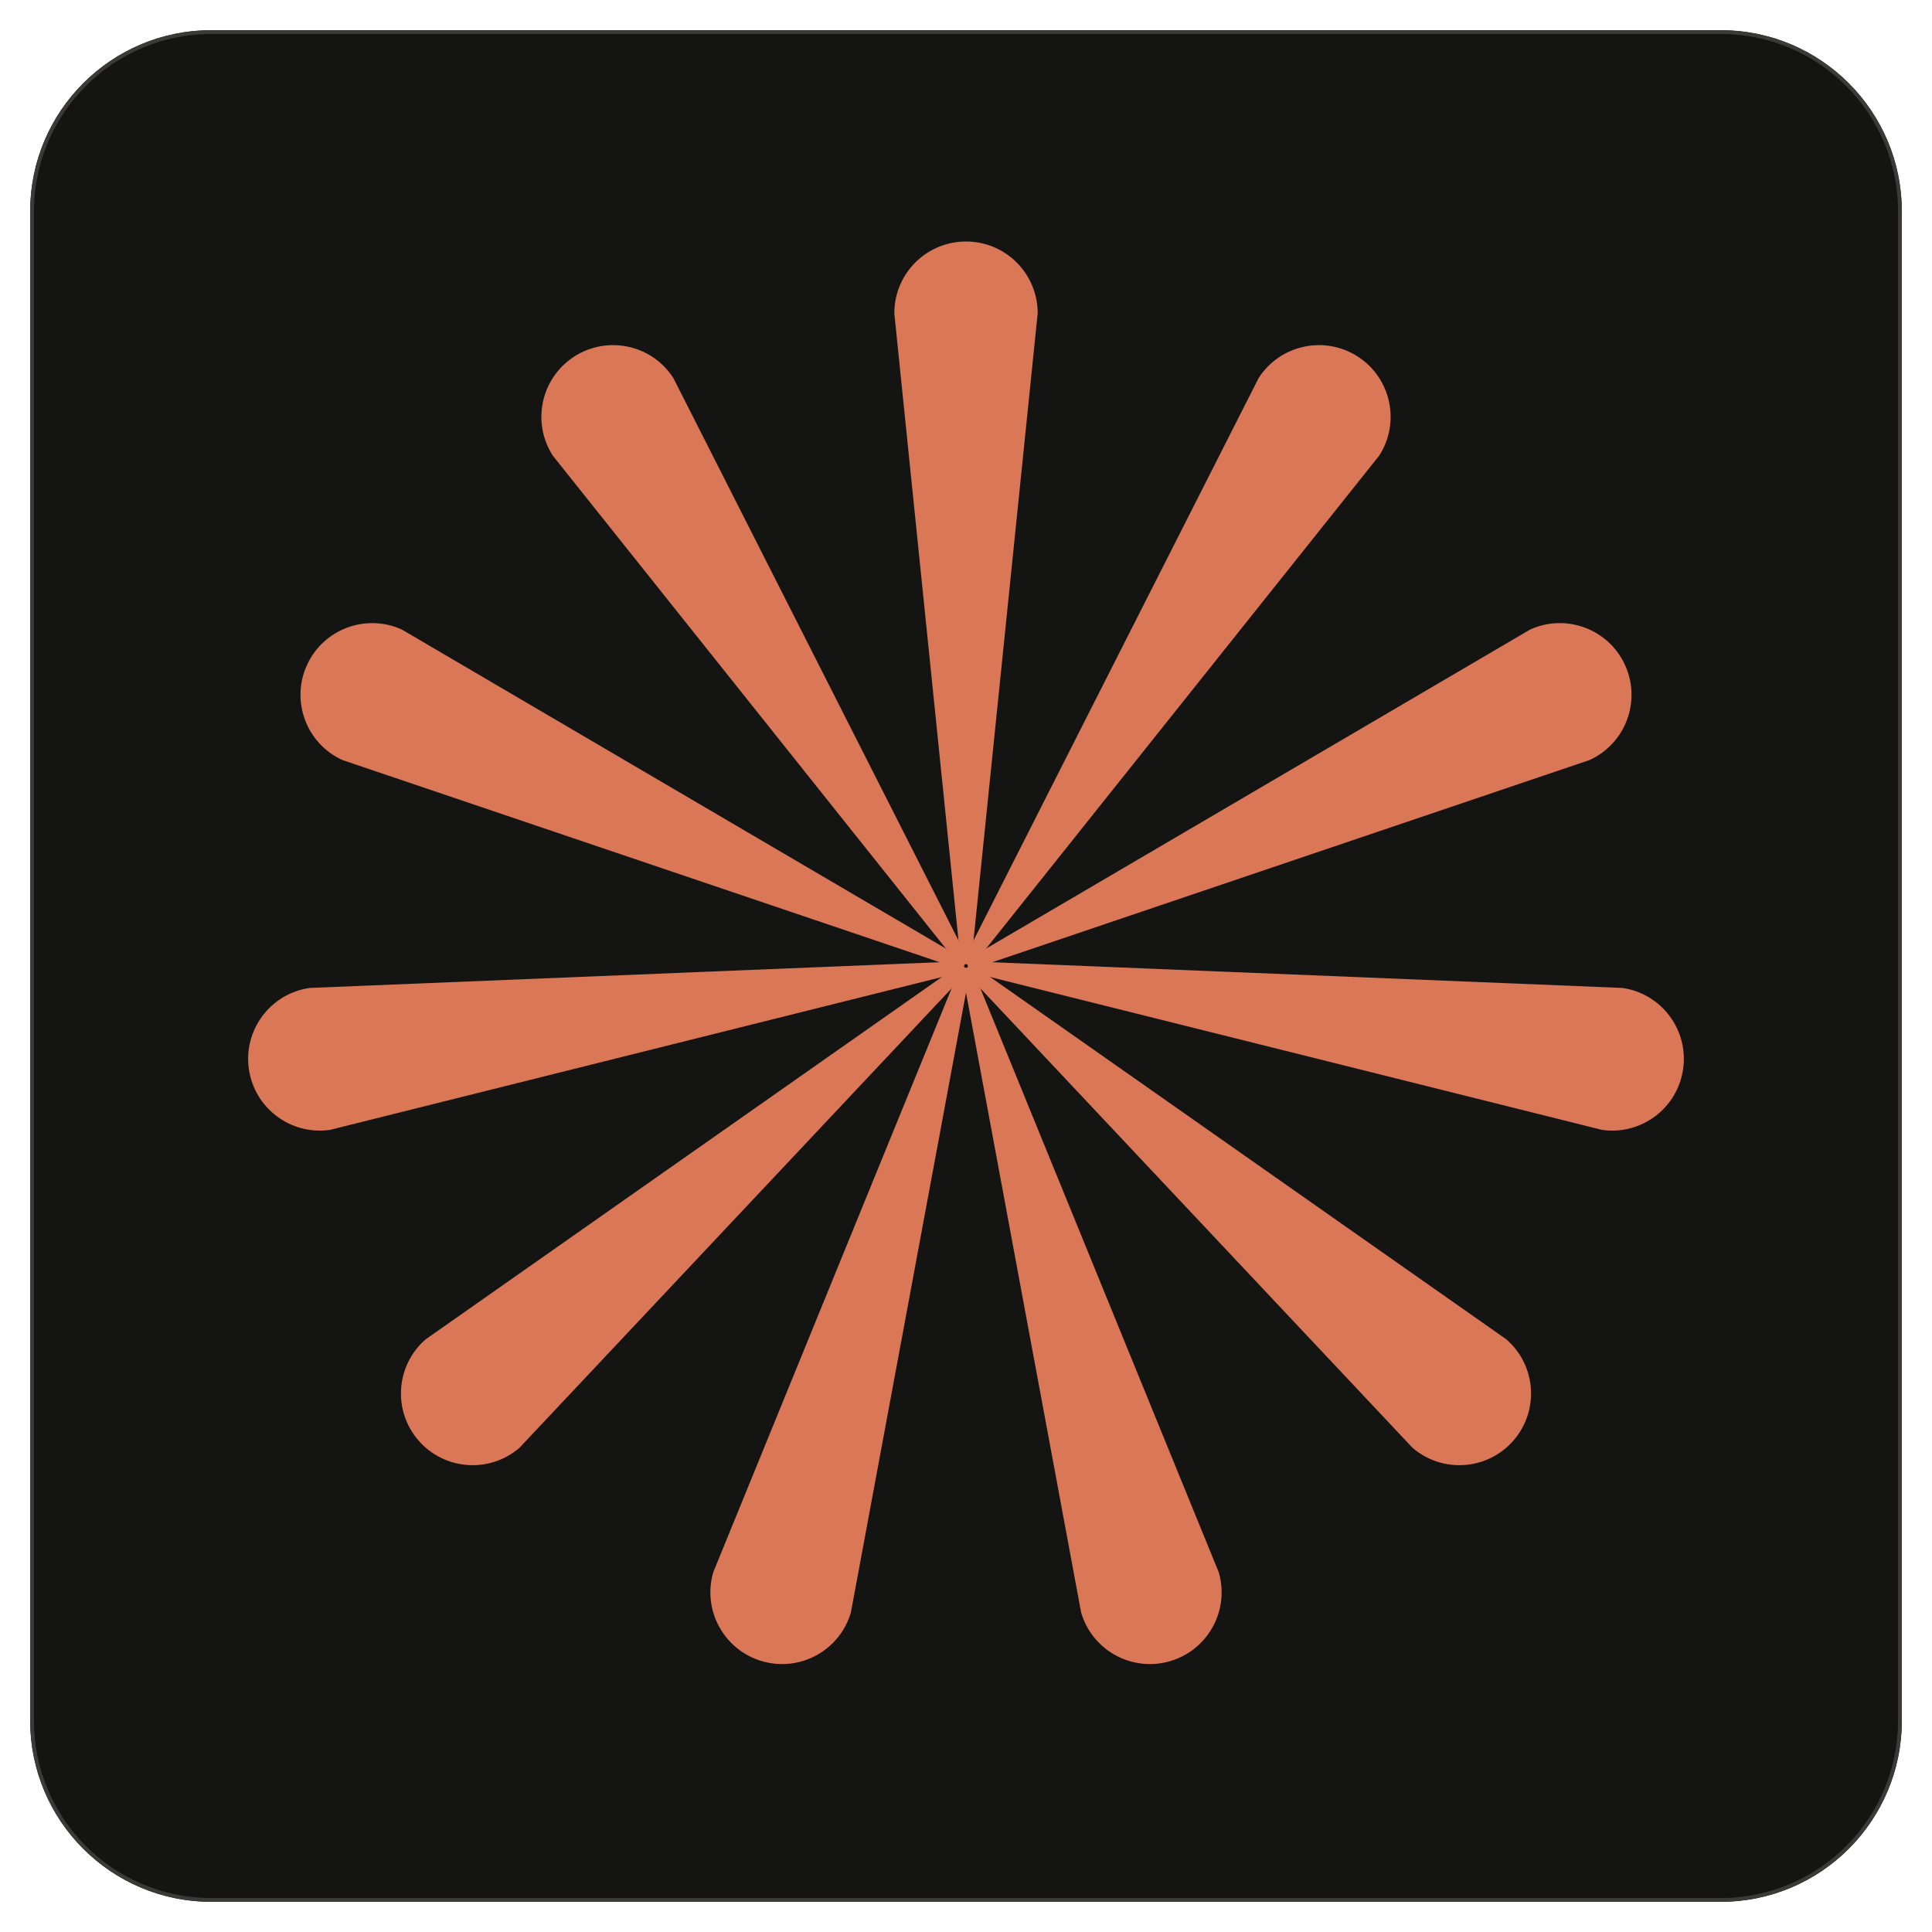
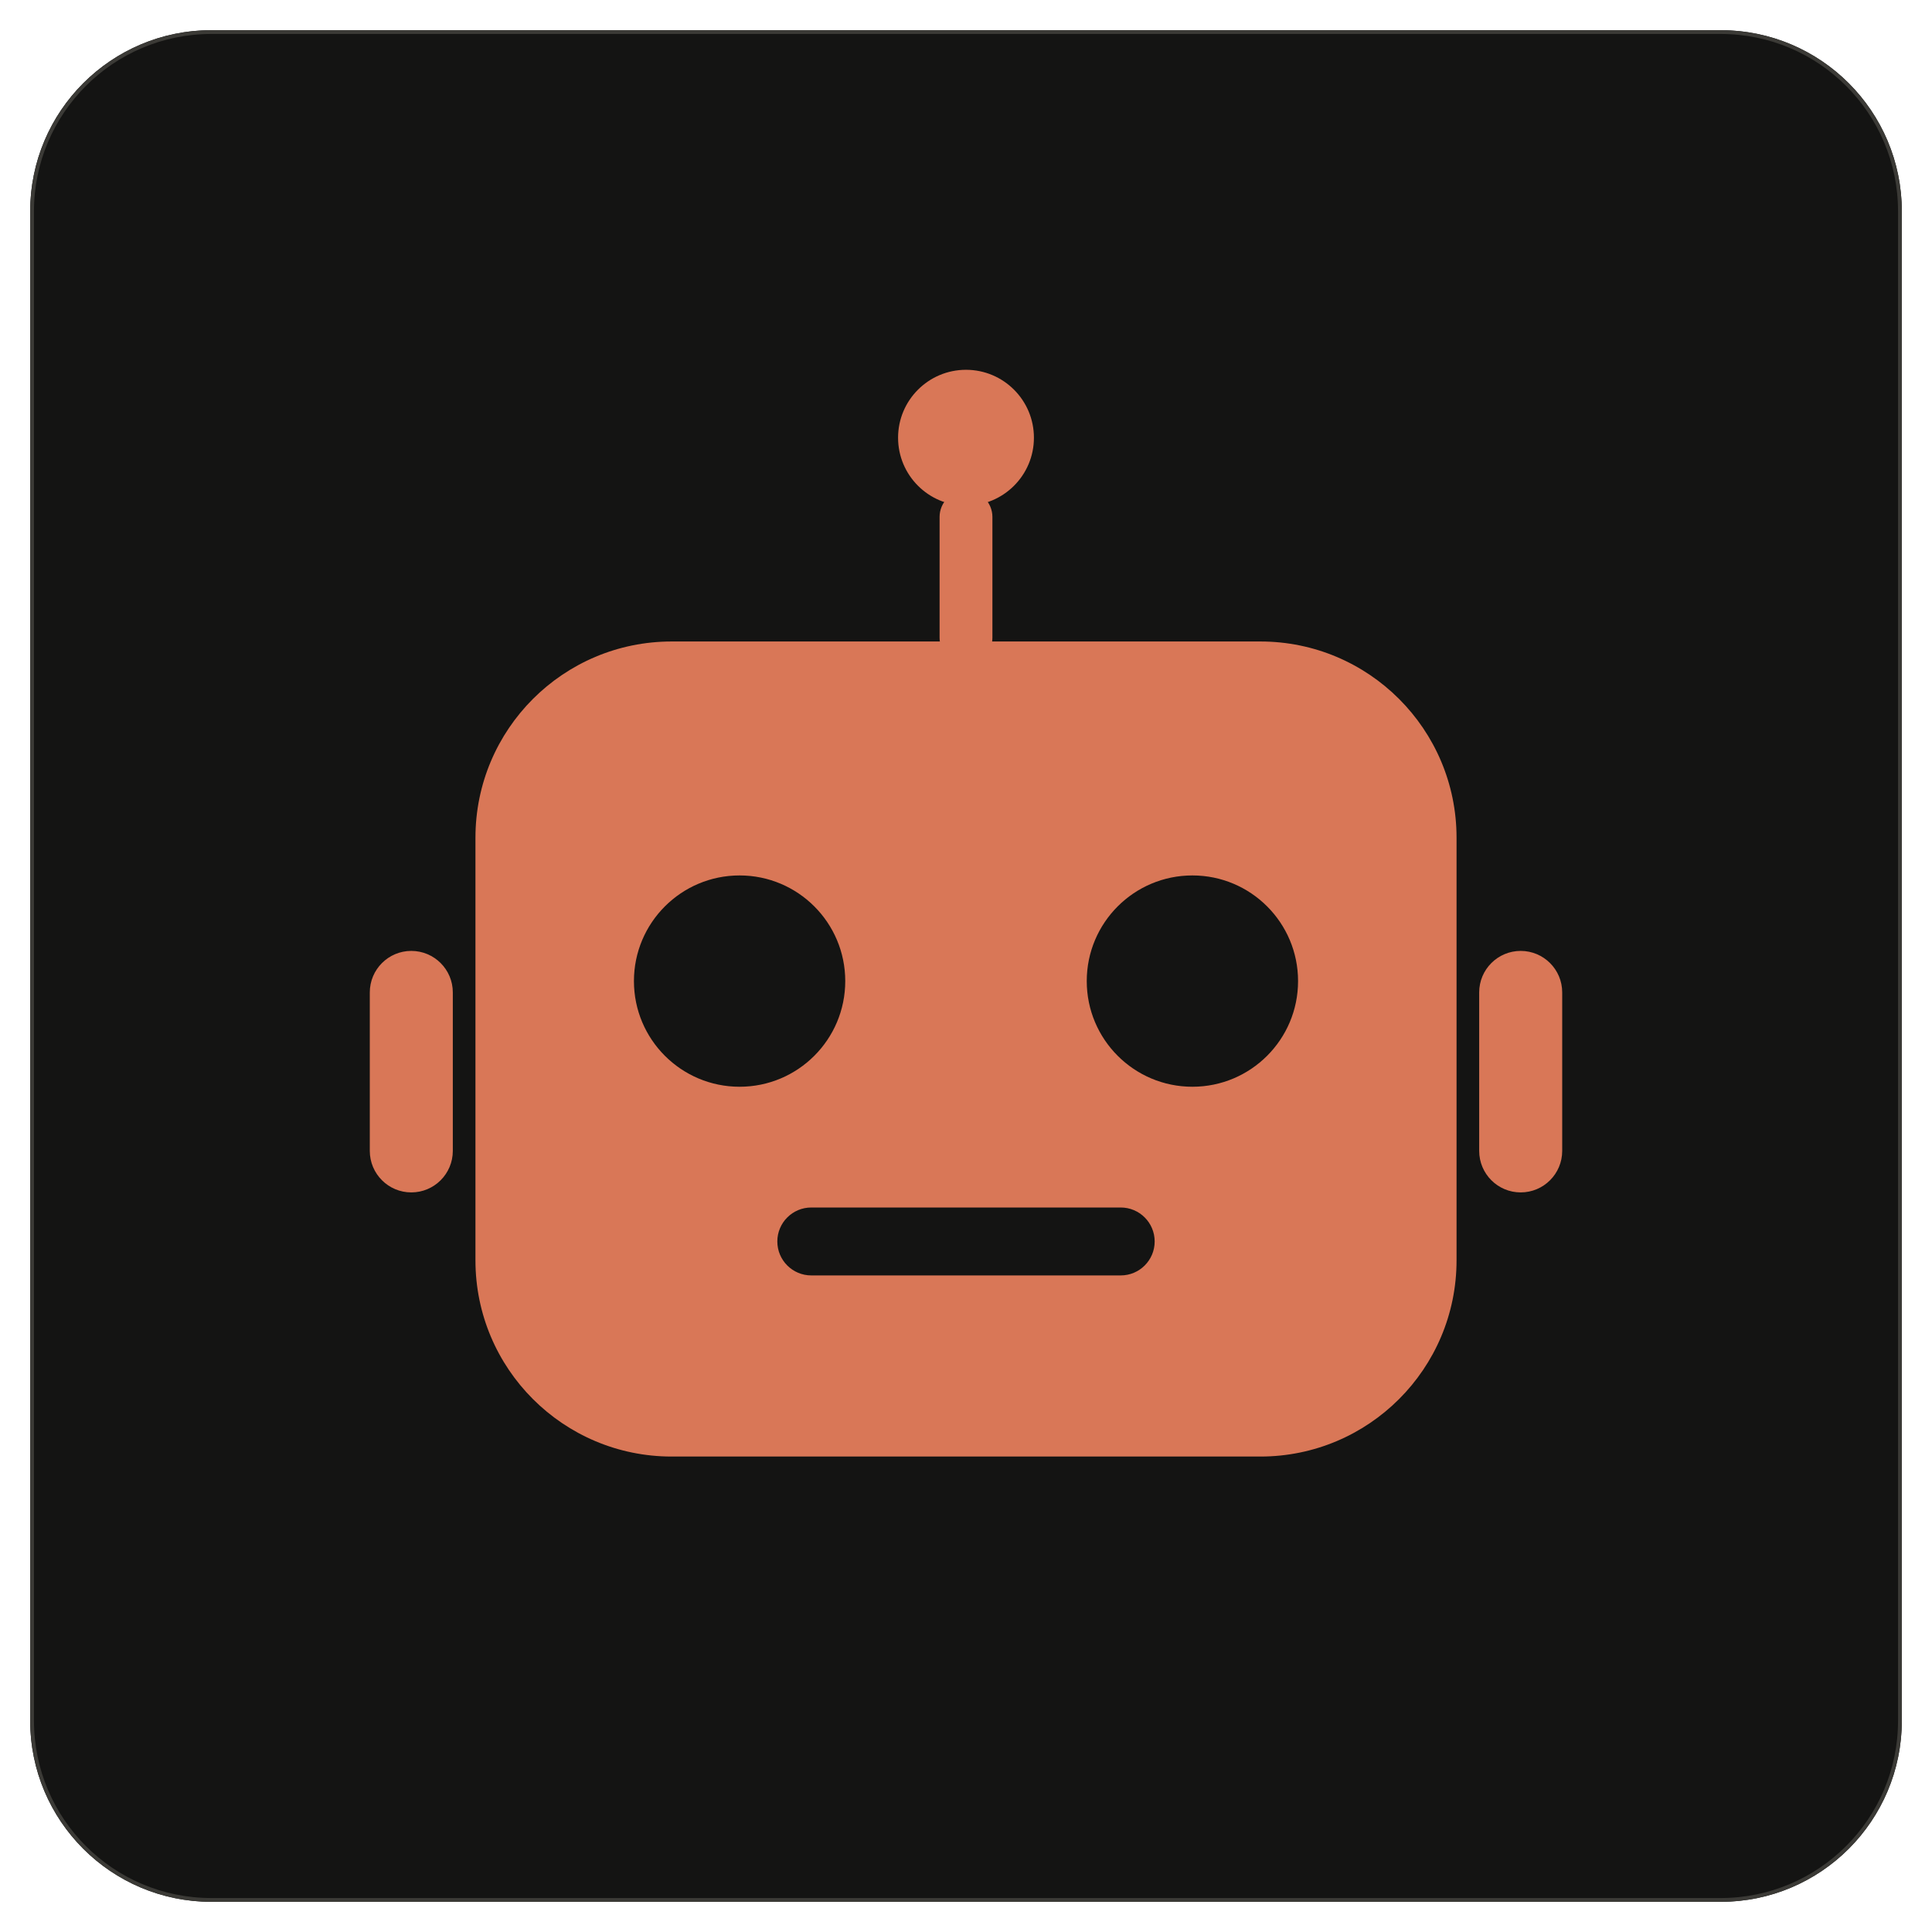
<svg xmlns="http://www.w3.org/2000/svg" viewBox="0 0 512 512" width="512" height="512" role="img" aria-label="bclaude">
  <rect x="8" y="8" width="496" height="496" rx="48" fill="#141413" />
  <rect x="8.5" y="8.5" width="495" height="495" rx="47.5" fill="none" stroke="#3B3A36" stroke-width="1" />
  <g fill="#D97757">
-     <path d="M 237 83 A 19 19 0 0 1 275 83 L 257.5 254 A 1.5 1.5 0 0 1 254.5 254 Z" transform="rotate(0 256 256)" />
-     <path d="M 237 83 A 19 19 0 0 1 275 83 L 257.5 254 A 1.5 1.5 0 0 1 254.5 254 Z" transform="rotate(32.7273 256 256)" />
-     <path d="M 237 83 A 19 19 0 0 1 275 83 L 257.5 254 A 1.5 1.5 0 0 1 254.5 254 Z" transform="rotate(65.4545 256 256)" />
-     <path d="M 237 83 A 19 19 0 0 1 275 83 L 257.5 254 A 1.5 1.5 0 0 1 254.5 254 Z" transform="rotate(98.1818 256 256)" />
-     <path d="M 237 83 A 19 19 0 0 1 275 83 L 257.5 254 A 1.5 1.5 0 0 1 254.5 254 Z" transform="rotate(130.909 256 256)" />
-     <path d="M 237 83 A 19 19 0 0 1 275 83 L 257.5 254 A 1.5 1.5 0 0 1 254.5 254 Z" transform="rotate(163.636 256 256)" />
-     <path d="M 237 83 A 19 19 0 0 1 275 83 L 257.5 254 A 1.5 1.5 0 0 1 254.5 254 Z" transform="rotate(196.364 256 256)" />
-     <path d="M 237 83 A 19 19 0 0 1 275 83 L 257.5 254 A 1.5 1.5 0 0 1 254.5 254 Z" transform="rotate(229.091 256 256)" />
-     <path d="M 237 83 A 19 19 0 0 1 275 83 L 257.5 254 A 1.5 1.5 0 0 1 254.5 254 Z" transform="rotate(261.818 256 256)" />
-     <path d="M 237 83 A 19 19 0 0 1 275 83 L 257.5 254 A 1.5 1.5 0 0 1 254.5 254 Z" transform="rotate(294.545 256 256)" />
-     <path d="M 237 83 A 19 19 0 0 1 275 83 L 257.5 254 A 1.5 1.5 0 0 1 254.5 254 Z" transform="rotate(327.273 256 256)" />
+     <circle cx="256" cy="116" r="18" />
+     <rect x="249" y="130" width="14" height="46" rx="7" />
+     <rect x="126" y="170" width="260" height="216" rx="52" />
+     <rect x="98" y="252" width="22" height="64" rx="11" />
+     <rect x="392" y="252" width="22" height="64" rx="11" />
+   </g>
+   <g fill="#141413">
+     <circle cx="196" cy="260" r="28" />
+     <circle cx="316" cy="260" r="28" />
+     <rect x="206" y="320" width="100" height="18" rx="9" />
  </g>
</svg>
